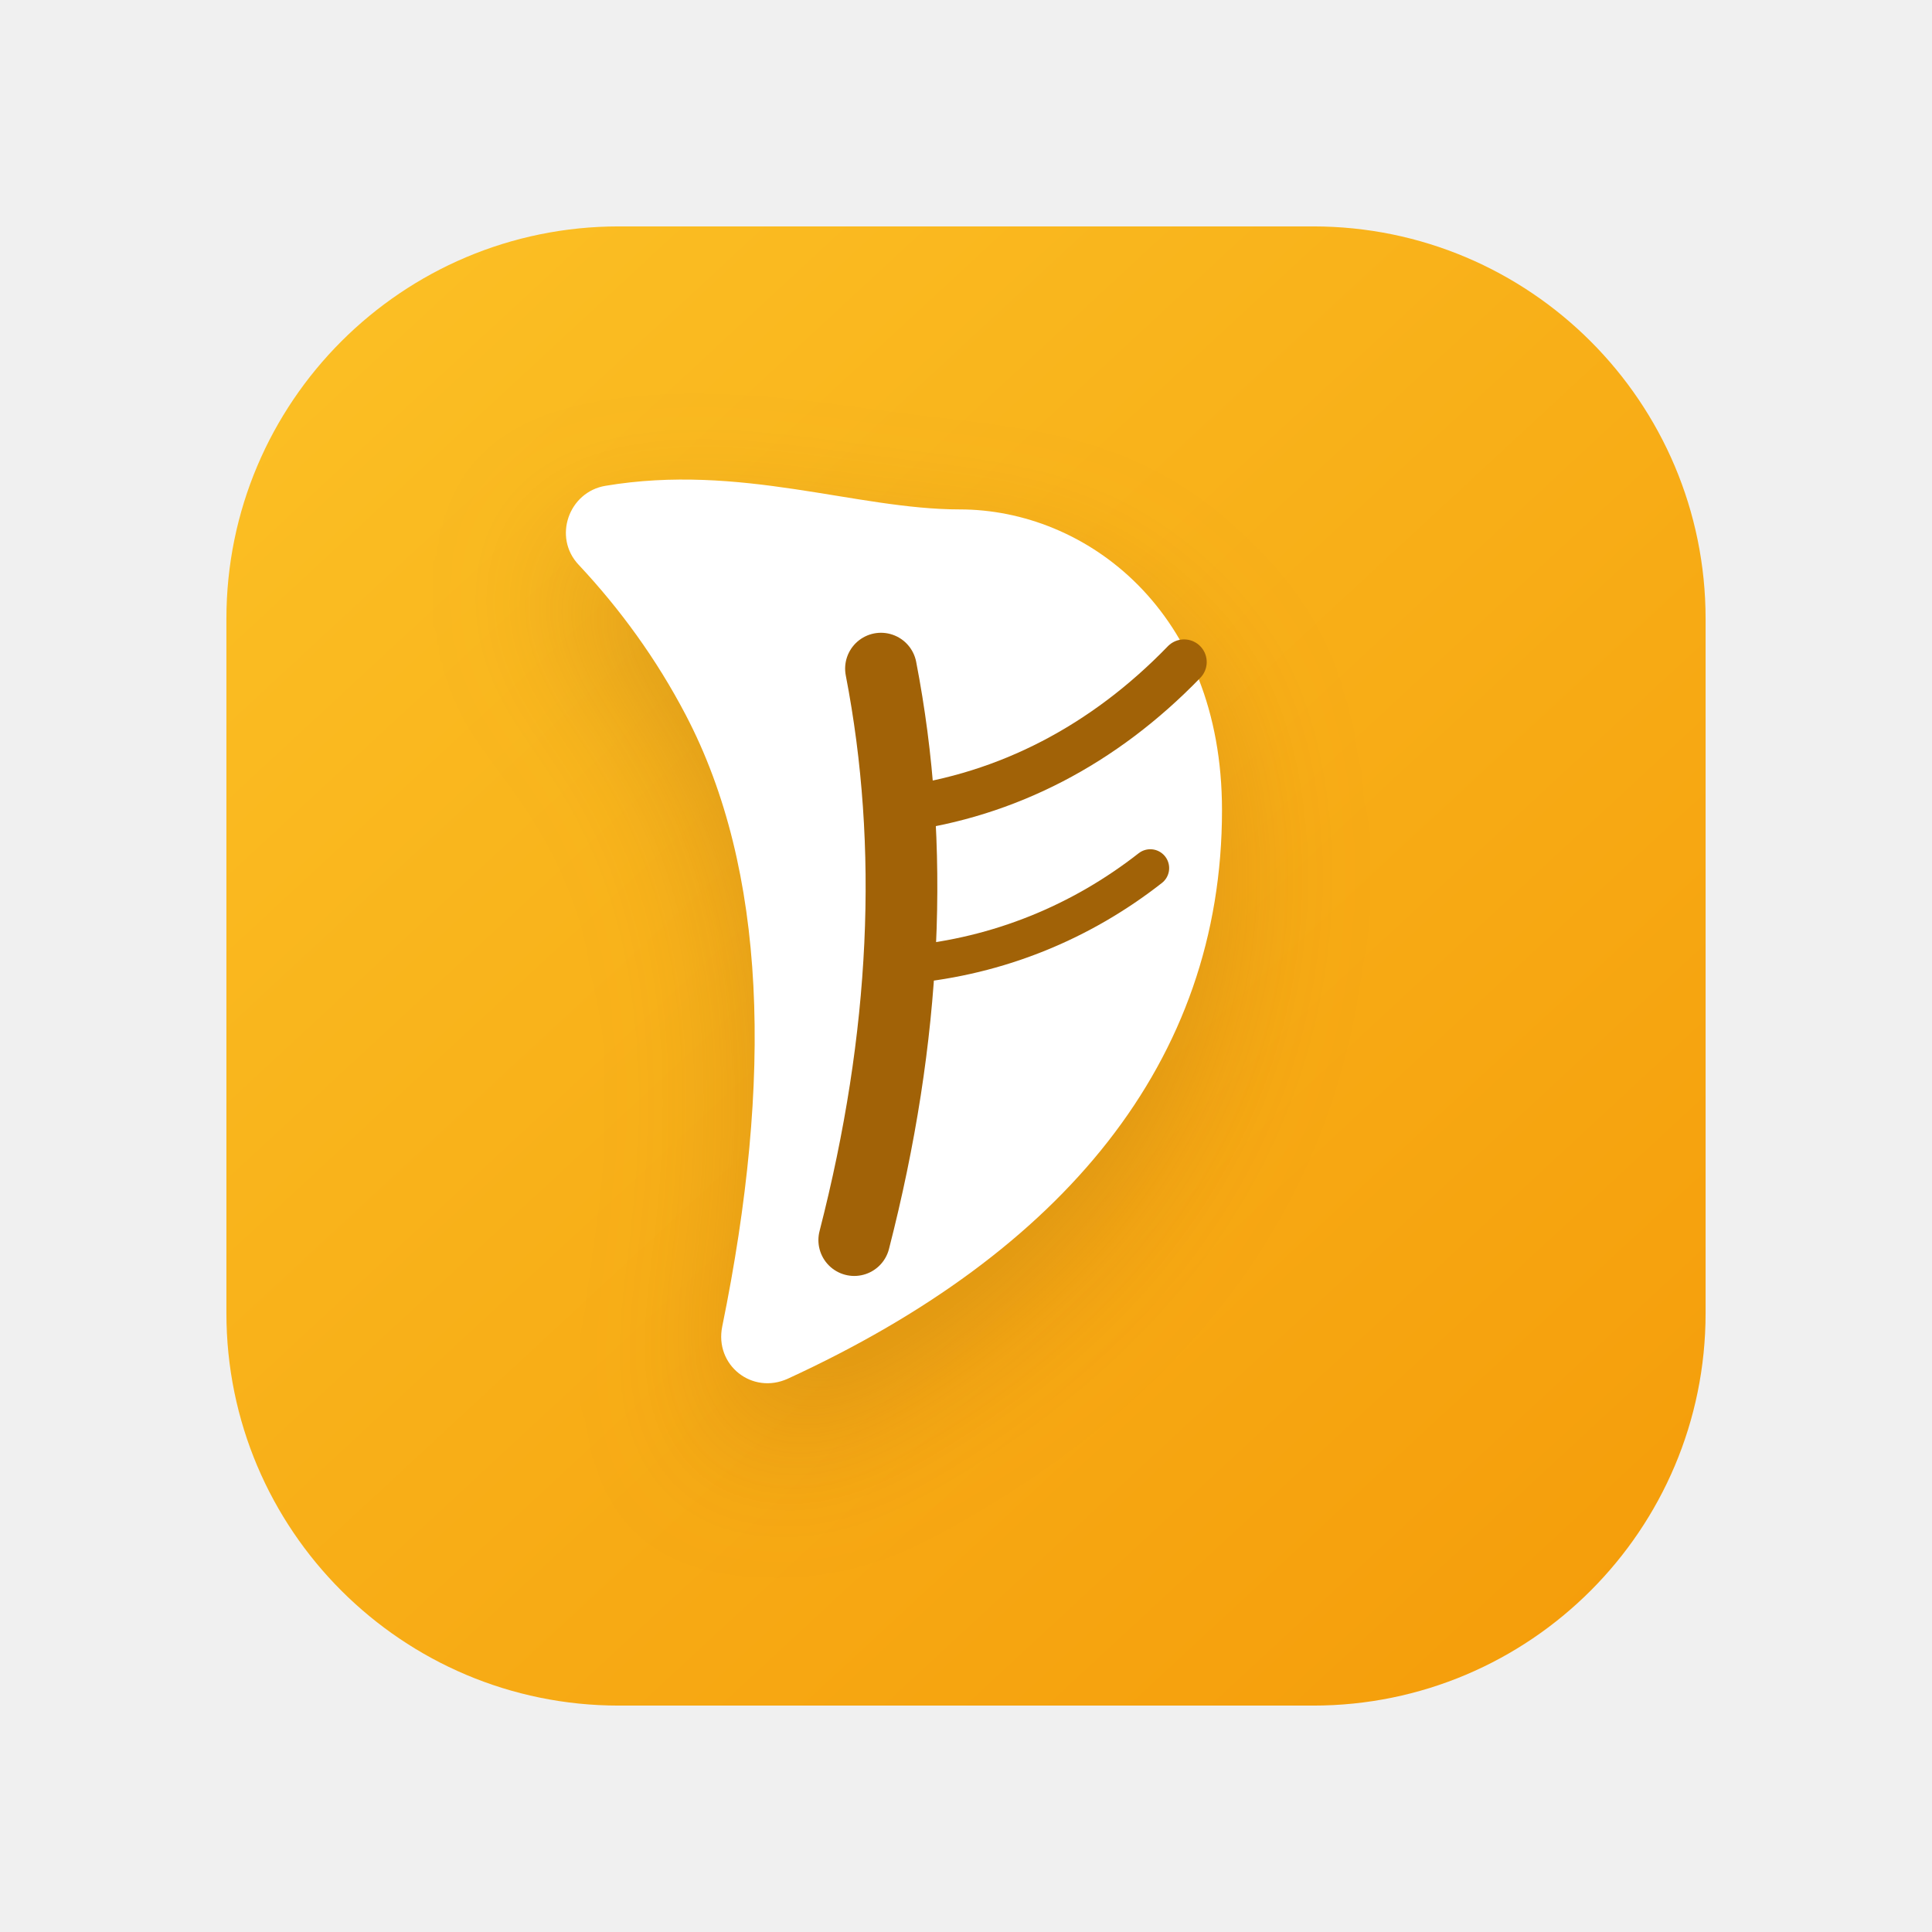
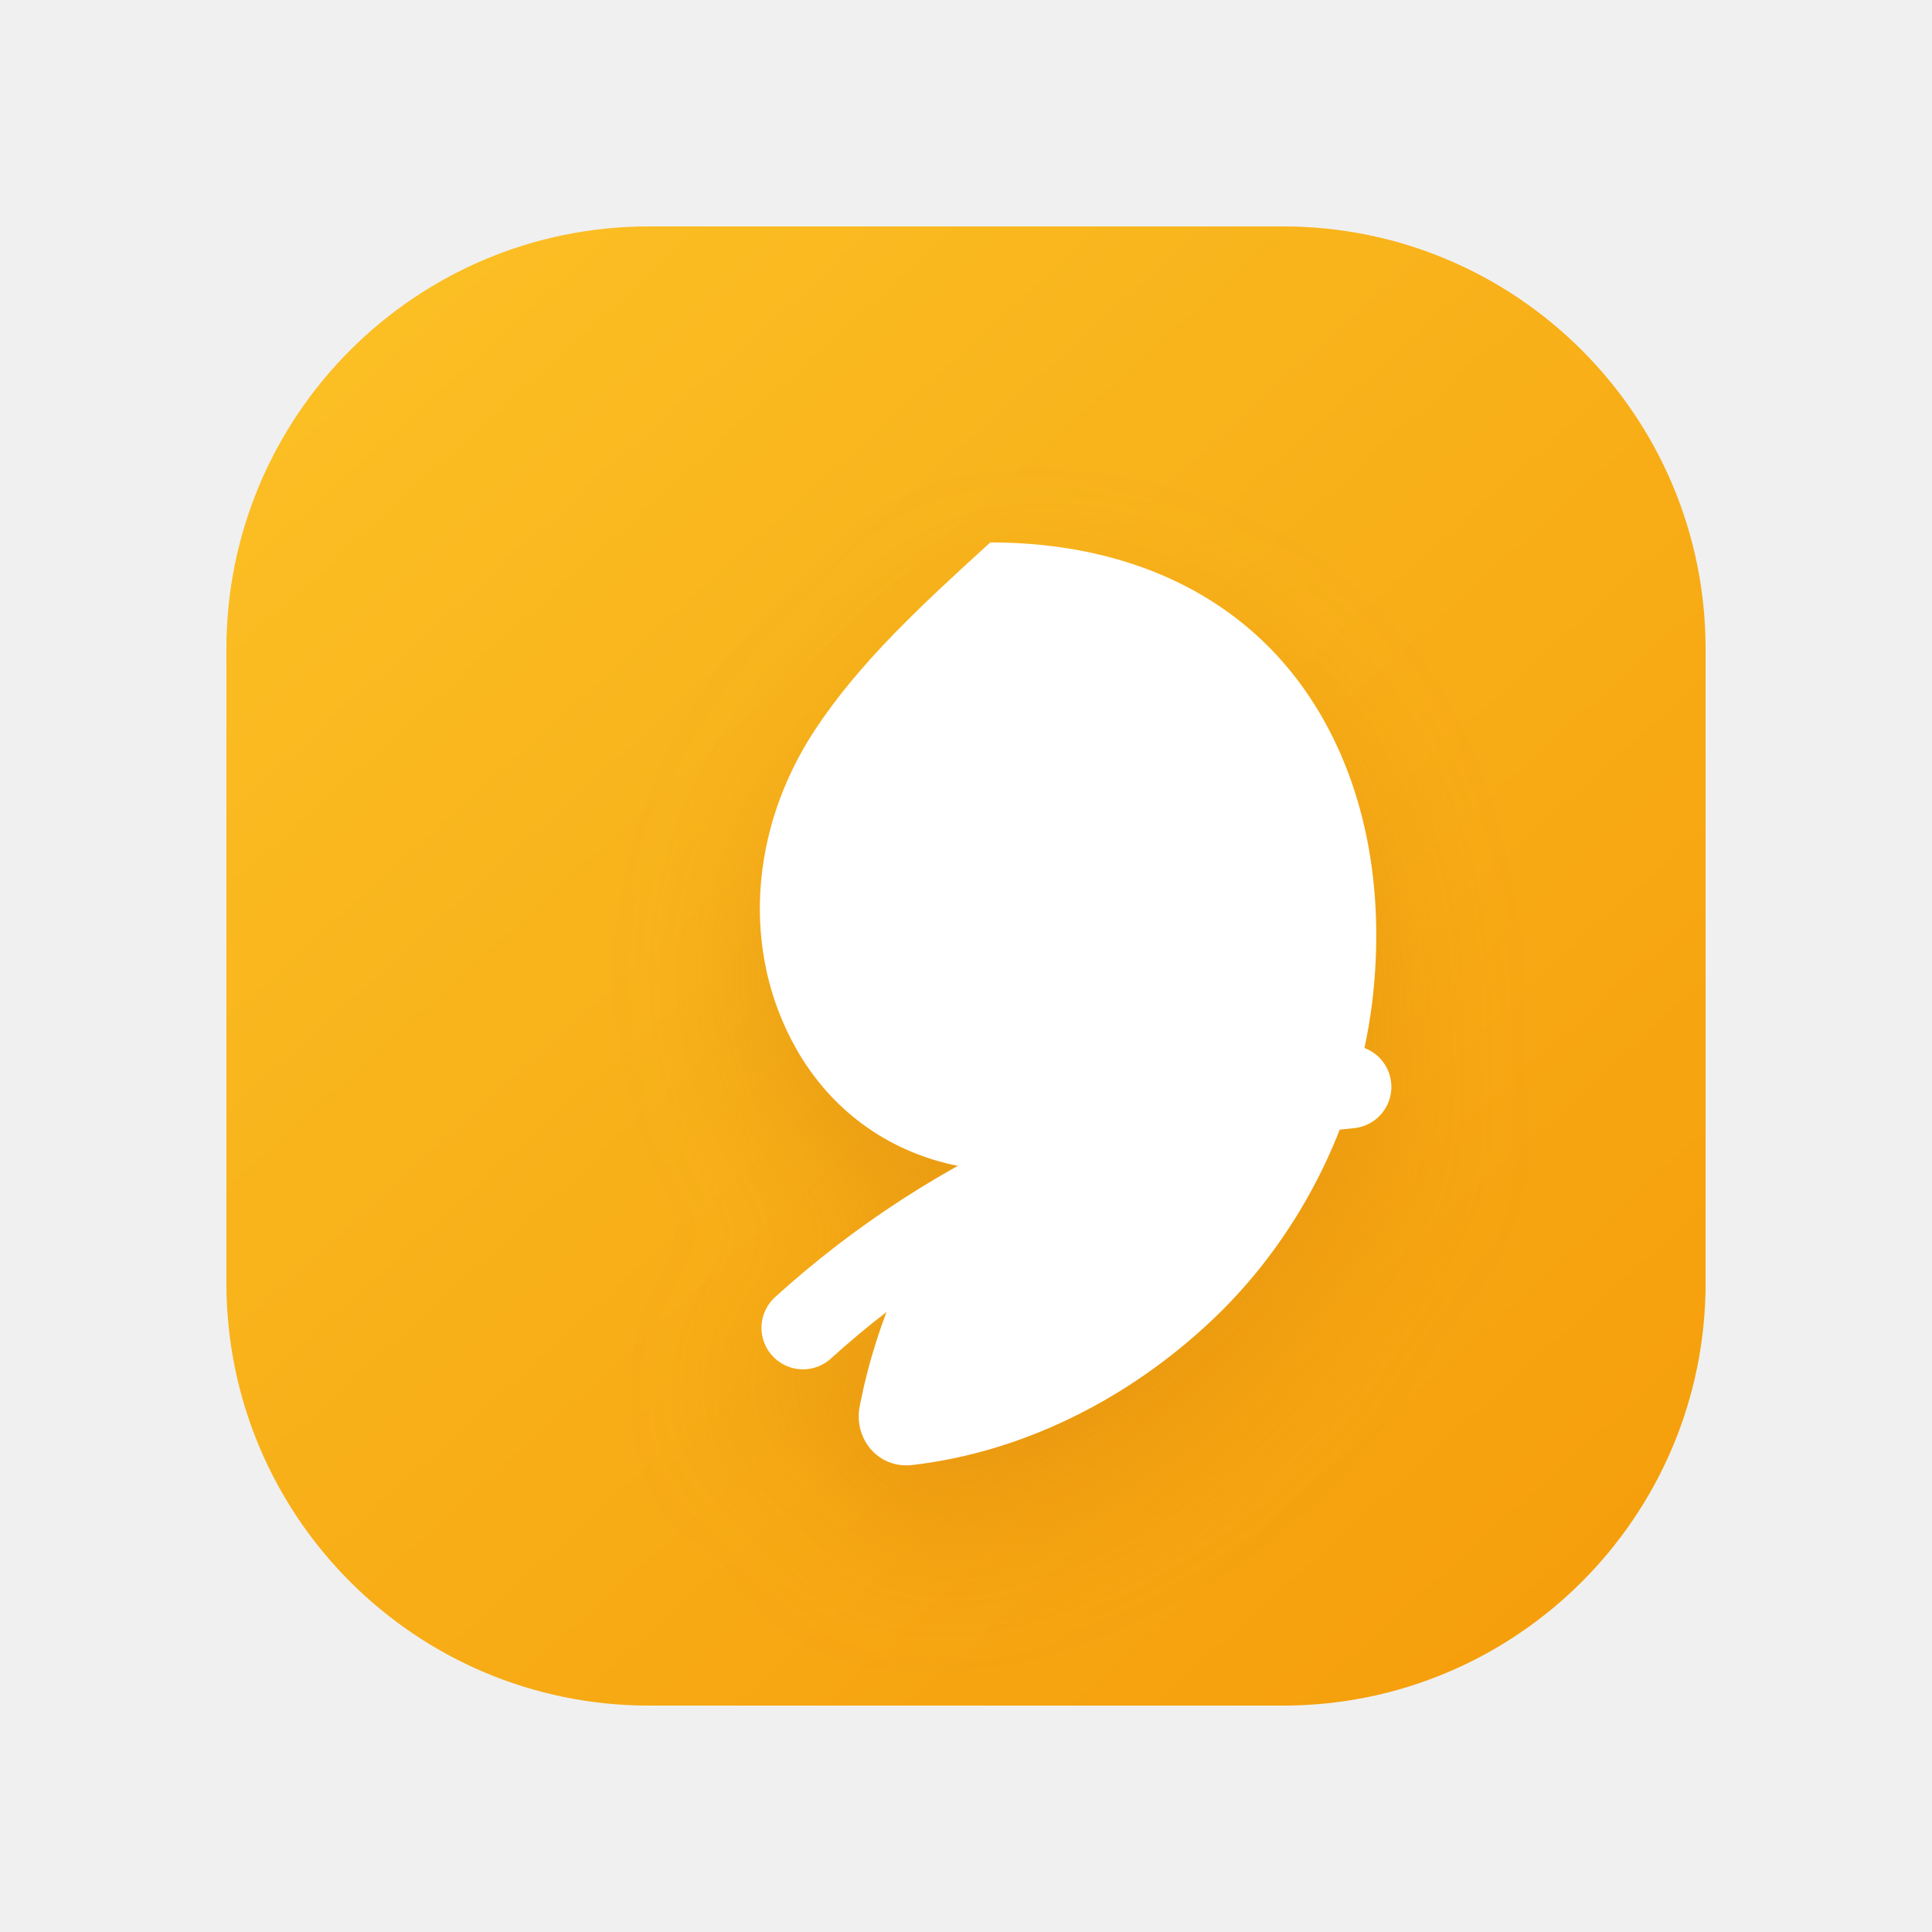
<svg xmlns="http://www.w3.org/2000/svg" width="512" height="512" viewBox="0 0 512 512" fill="none">
  <defs>
-     <linearGradient id="logoBg" x1="88" y1="76" x2="418" y2="432" gradientUnits="userSpaceOnUse">
+     <linearGradient id="logoBg" x1="92" y1="76" x2="420" y2="438" gradientUnits="userSpaceOnUse">
      <stop stop-color="#FBBF24" />
      <stop offset="1" stop-color="#F59E0B" />
    </linearGradient>
-     <filter id="logoShadow" x="58" y="58" width="396" height="396" filterUnits="userSpaceOnUse" color-interpolation-filters="sRGB">
+     <filter id="logoShadow" x="56" y="60" width="400" height="400" filterUnits="userSpaceOnUse" color-interpolation-filters="sRGB">
      <feFlood flood-opacity="0" result="BackgroundImageFix" />
      <feColorMatrix in="SourceAlpha" type="matrix" values="0 0 0 0 0 0 0 0 0 0 0 0 0 0 0 0 0 0 127 0" result="hardAlpha" />
-       <feOffset dy="16" />
+       <feOffset dy="18" />
      <feGaussianBlur stdDeviation="18" />
-       <feColorMatrix type="matrix" values="0 0 0 0 0.56 0 0 0 0 0.34 0 0 0 0 0.05 0 0 0 0.26 0" />
+       <feColorMatrix type="matrix" values="0 0 0 0 0.78 0 0 0 0 0.46 0 0 0 0 0.03 0 0 0 0.3 0" />
      <feBlend mode="normal" in2="BackgroundImageFix" result="effect1_dropShadow_0_1" />
      <feBlend mode="normal" in="SourceGraphic" in2="effect1_dropShadow_0_1" result="shape" />
    </filter>
  </defs>
-   <rect x="60" y="60" width="392" height="392" rx="104" fill="url(#logoBg)" />
+   <rect x="60" y="60" width="392" height="392" rx="112" fill="url(#logoBg)" />
  <g filter="url(#logoShadow)">
-     <path d="M254.34 135C287.772 135 323.842 161.942 323.842 214.713C323.842 281.436 281.616 331.871 208.819 365.35C199.323 369.715 189.31 361.766 191.401 351.529C204.826 285.795 203.22 230.537 181.718 189.445C173.996 174.684 164.36 161.419 153.312 149.632C146.489 142.354 150.716 130.376 160.448 128.746C196.323 122.734 226.876 135 254.34 135Z" fill="white" />
-     <path d="M233.467 177.191C242.591 224.305 240.232 274.788 226.385 328.64" stroke="#A16207" stroke-width="19" stroke-linecap="round" />
-     <path d="M238.525 214.422C266.897 210.729 292.52 197.427 313.792 175.449" stroke="#A16207" stroke-width="12" stroke-linecap="round" />
-     <path d="M240.614 255.646C264.753 253.405 286.577 244.349 304.838 230.057" stroke="#A16207" stroke-width="10" stroke-linecap="round" />
+     <path d="M262.453 143.748C298.66 143.748 327.918 157.471 345.693 182.715C360.925 204.354 367.03 232.674 363.954 262.877C360.692 294.918 345.617 326.668 321.484 349.588C298.793 371.138 270.498 384.934 241.737 388.248C232.842 389.274 226.119 381.371 227.843 372.588C232.363 349.566 241.843 328.482 255.902 309.354C236.687 306.111 220.573 295.01 210.83 277.623C196.543 252.119 198.566 219.863 215.99 193.408C227.706 175.621 244.108 160.418 262.453 143.748Z" fill="white" />
+     <path d="M212.801 351.885C232.934 333.633 255.627 318.943 280.227 308.1C304.826 297.258 331.01 290.475 357.728 288.029" stroke="white" stroke-width="22" stroke-linecap="round" stroke-linejoin="round" />
  </g>
</svg>
